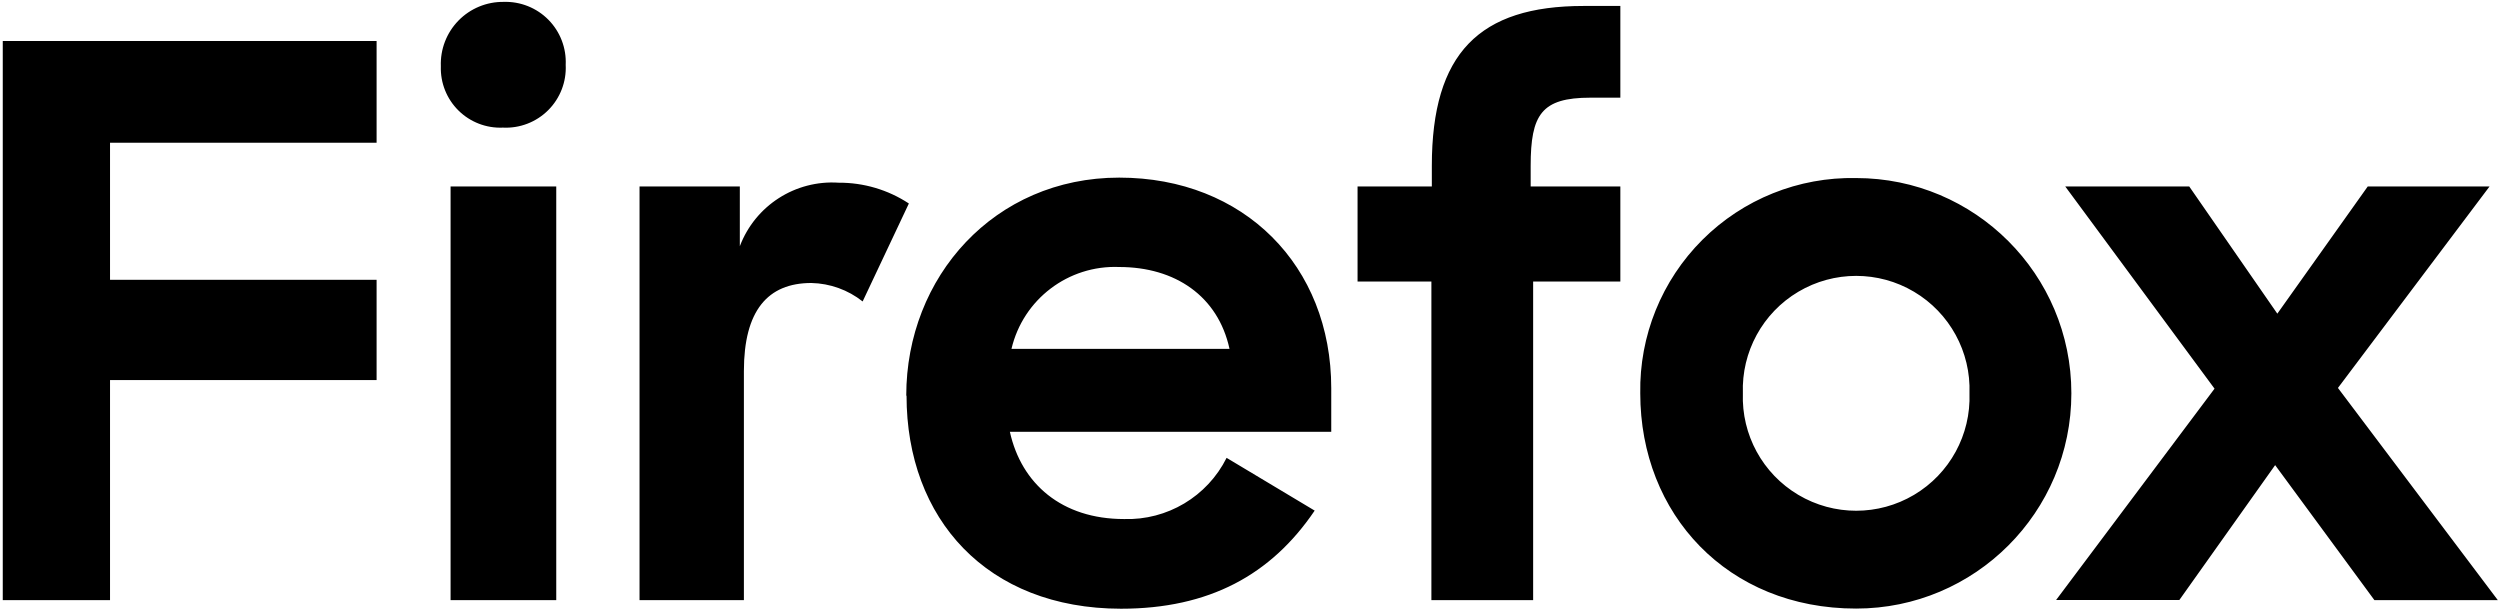
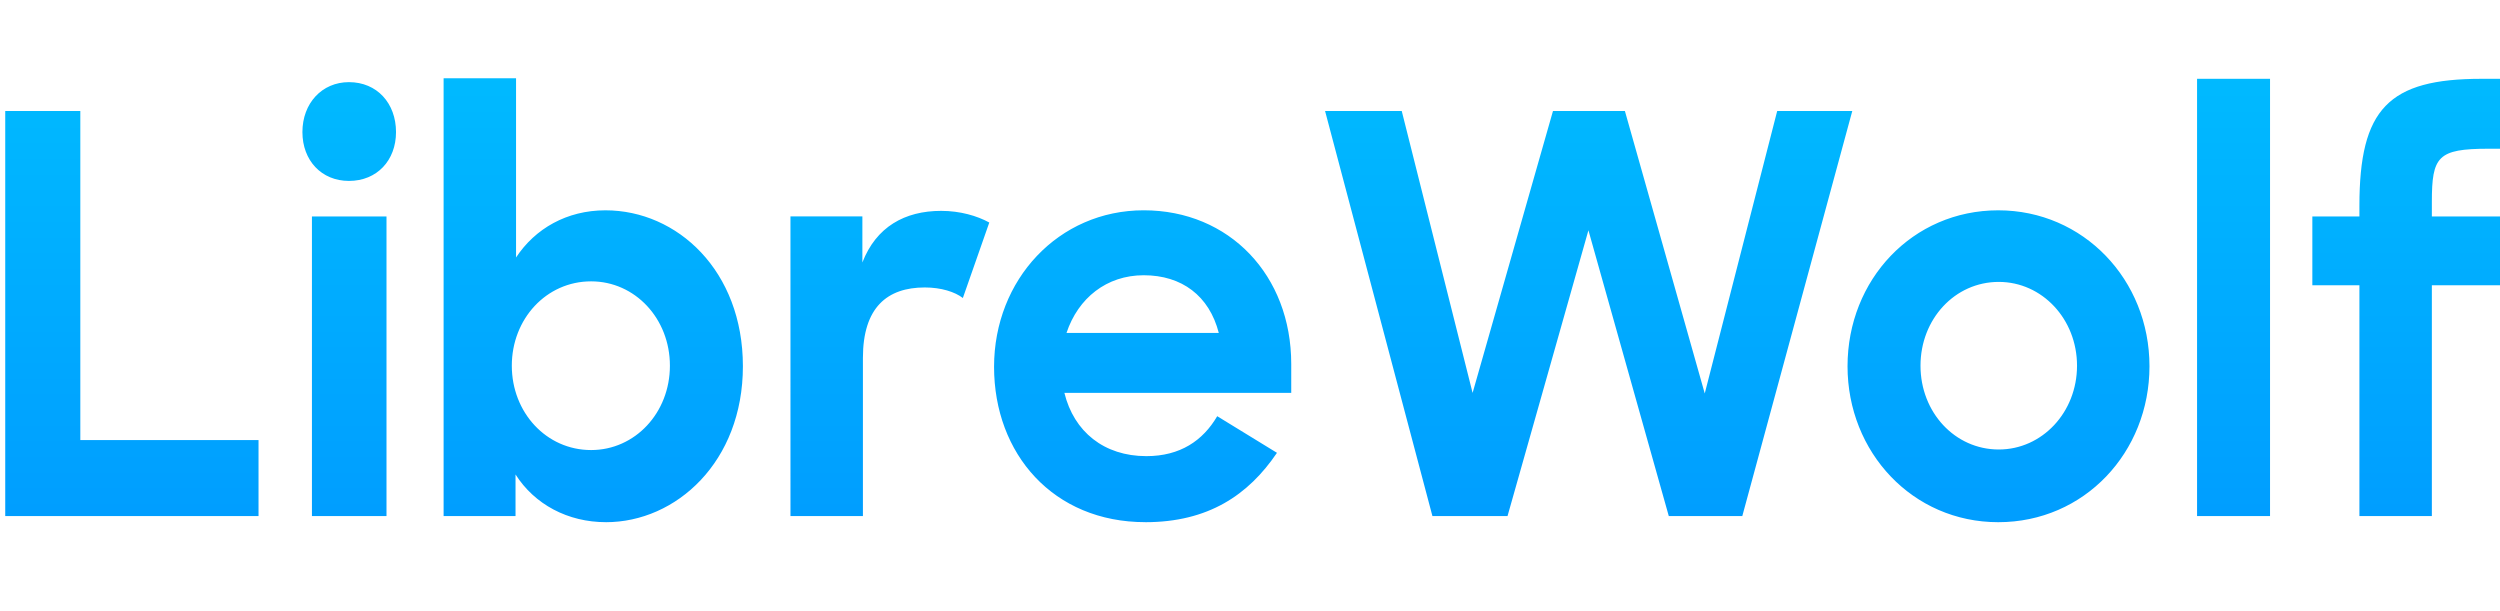
- <svg xmlns="http://www.w3.org/2000/svg" xmlns:xlink="http://www.w3.org/1999/xlink" width="172" height="42" version="1.1" id="svg4">
-   <defs id="defs8">
-     <linearGradient id="56">
-       <stop class="alt-stop" offset="0" id="stop3" />
-       <stop class="main-stop" offset="1" id="stop853" />
+ <svg xmlns="http://www.w3.org/2000/svg" version="1.1" viewBox="0 0 172 42">
+   <defs>
+     <linearGradient id="linearGradient4" x1="94.875" x2="94.875" y1="-65.403" y2="110.77" gradientTransform="matrix(.99828 0 0 .99828 -6.4063 -2.4827)" gradientUnits="userSpaceOnUse">
+       <stop stop-color="#0ff" offset="0" />
+       <stop stop-color="#0058ff" offset="1" />
    </linearGradient>
-     <linearGradient xlink:href="#56" id="linearGradient857" x1="-41.415" y1="24.386" x2="172.526" y2="23.372" gradientUnits="userSpaceOnUse" />
  </defs>
-   <path fill="context-fill #20123a" d="M.19 2.82h25.72v7H7.57v9.43h18.34v6.9H7.57v15.14H.19zM34.65.13a4.14 4.14 0 0 1 4.27 4.33 4.12 4.12 0 0 1-4.32 4.32 4.09 4.09 0 0 1-4.27-4.22A4.27 4.27 0 0 1 34.65.13zM31 12.83h7.27v28.46H31zm28.35 7.91a5.89 5.89 0 0 0-3.53-1.27c-3 0-4.64 1.9-4.64 6.06v15.76H44V12.83h6.9v4.11a6.79 6.79 0 0 1 6.8-4.37A8.69 8.69 0 0 1 62.53 14zm3 6.48c0-8.17 6.06-15 14.65-15s14.59 6.06 14.59 14.49v3H69.48c.79 3.58 3.58 6 7.85 6a7.62 7.62 0 0 0 7.06-4.21l6.06 3.63c-3 4.43-7.27 6.75-13.33 6.75-9.22-.01-14.75-6.18-14.75-14.66zM69.59 24h15c-.79-3.63-3.74-5.63-7.59-5.63A7.31 7.31 0 0 0 69.59 24zM93.4 12.83h5.11v-1.42c0-7.75 3.27-11 10.44-11h2.53v6.31h-2.06c-3.37 0-4.11 1.16-4.11 4.69v1.42h6.17v6.54h-6v21.92h-7V19.37H93.4zm19.45 14.23a14.56 14.56 0 0 1 14.85-14.81 14.81 14.81 0 1 1 0 29.62c-8.85 0-14.85-6.49-14.85-14.81zm22.65 0a7.8 7.8 0 1 0-15.59 0 7.8 7.8 0 1 0 15.59 0zm16.86-.32l-10.27-13.91h8.53l6.06 8.75 6.22-8.75h8.38l-10.43 13.86 11 14.6h-8.49L156.53 32l-6.59 9.28h-8.48z" id="path2" style="fill:url(#linearGradient857);fill-opacity:1" />
+   <path transform="scale(.97617 1.0244)" d="m0.369 34.661h17.852v-5.106h-12.56v-22.101h-5.292zm21.616 0h5.255v-20.125h-5.255zm-0.671-25.79c0 1.901 1.342 3.28 3.28 3.28 1.975 0 3.317-1.379 3.317-3.28 0-1.938-1.342-3.354-3.317-3.354-1.901 0-3.28 1.416-3.28 3.354zm21.392 26.2c4.957 0 9.653-4.062 9.653-10.473s-4.621-10.473-9.69-10.473c-2.721 0-4.957 1.23-6.298 3.168v-12.038h-5.106v29.405h5.069v-2.795c1.342 2.013 3.69 3.205 6.373 3.205zm-1.044-4.845c-3.168 0-5.59-2.534-5.59-5.665 0-3.131 2.422-5.665 5.59-5.665 3.093 0 5.553 2.497 5.553 5.665 0 3.168-2.46 5.665-5.553 5.665zm14.05 4.435h5.106v-10.622c0-3.392 1.714-4.733 4.361-4.733 1.155 0 2.124 0.298 2.683 0.708l1.863-5.069c-0.857-0.447-2.05-0.783-3.392-0.783-2.572 0-4.584 1.081-5.553 3.466v-3.093h-5.069zm25.008 0.41c4.435 0 7.268-1.826 9.28-4.659l-4.211-2.46c-1.006 1.64-2.609 2.683-4.994 2.683-2.982 0-5.106-1.64-5.777-4.249h15.988v-1.938c0-5.963-4.361-10.324-10.398-10.324-6 0-10.547 4.659-10.547 10.51s4.174 10.435 10.659 10.435zm-0.112-16.585c2.683 0 4.621 1.379 5.292 3.876h-10.734c0.82-2.348 2.833-3.876 5.441-3.876zm20.349 16.175h5.292l5.702-19.194 5.665 19.194h5.18l7.752-27.206h-5.292l-5.106 18.97-5.628-18.97h-5.069l-5.665 18.933-4.994-18.933h-5.404zm39.878 0.41c6.075 0 10.659-4.696 10.659-10.473 0-5.814-4.659-10.473-10.659-10.473-6.038 0-10.622 4.659-10.622 10.473 0 5.777 4.584 10.473 10.622 10.473zm0.037-4.882c-3.093 0-5.516-2.497-5.516-5.628 0-3.131 2.422-5.628 5.516-5.628 3.056 0 5.516 2.497 5.516 5.628 0 3.131-2.46 5.628-5.516 5.628zm13.976 4.472h5.143v-29.368h-5.143zm8.125-15.504h3.317v15.504h5.106v-15.504h4.845v-4.621h-4.845v-0.969c0-3.056 0.41-3.578 3.988-3.578h0.857v-4.696h-1.342c-6.559 0-8.609 2.013-8.609 8.535v0.708h-3.317z" fill="url(#linearGradient4)" stroke-width=".998" aria-label="LibreWolf" />
</svg>
